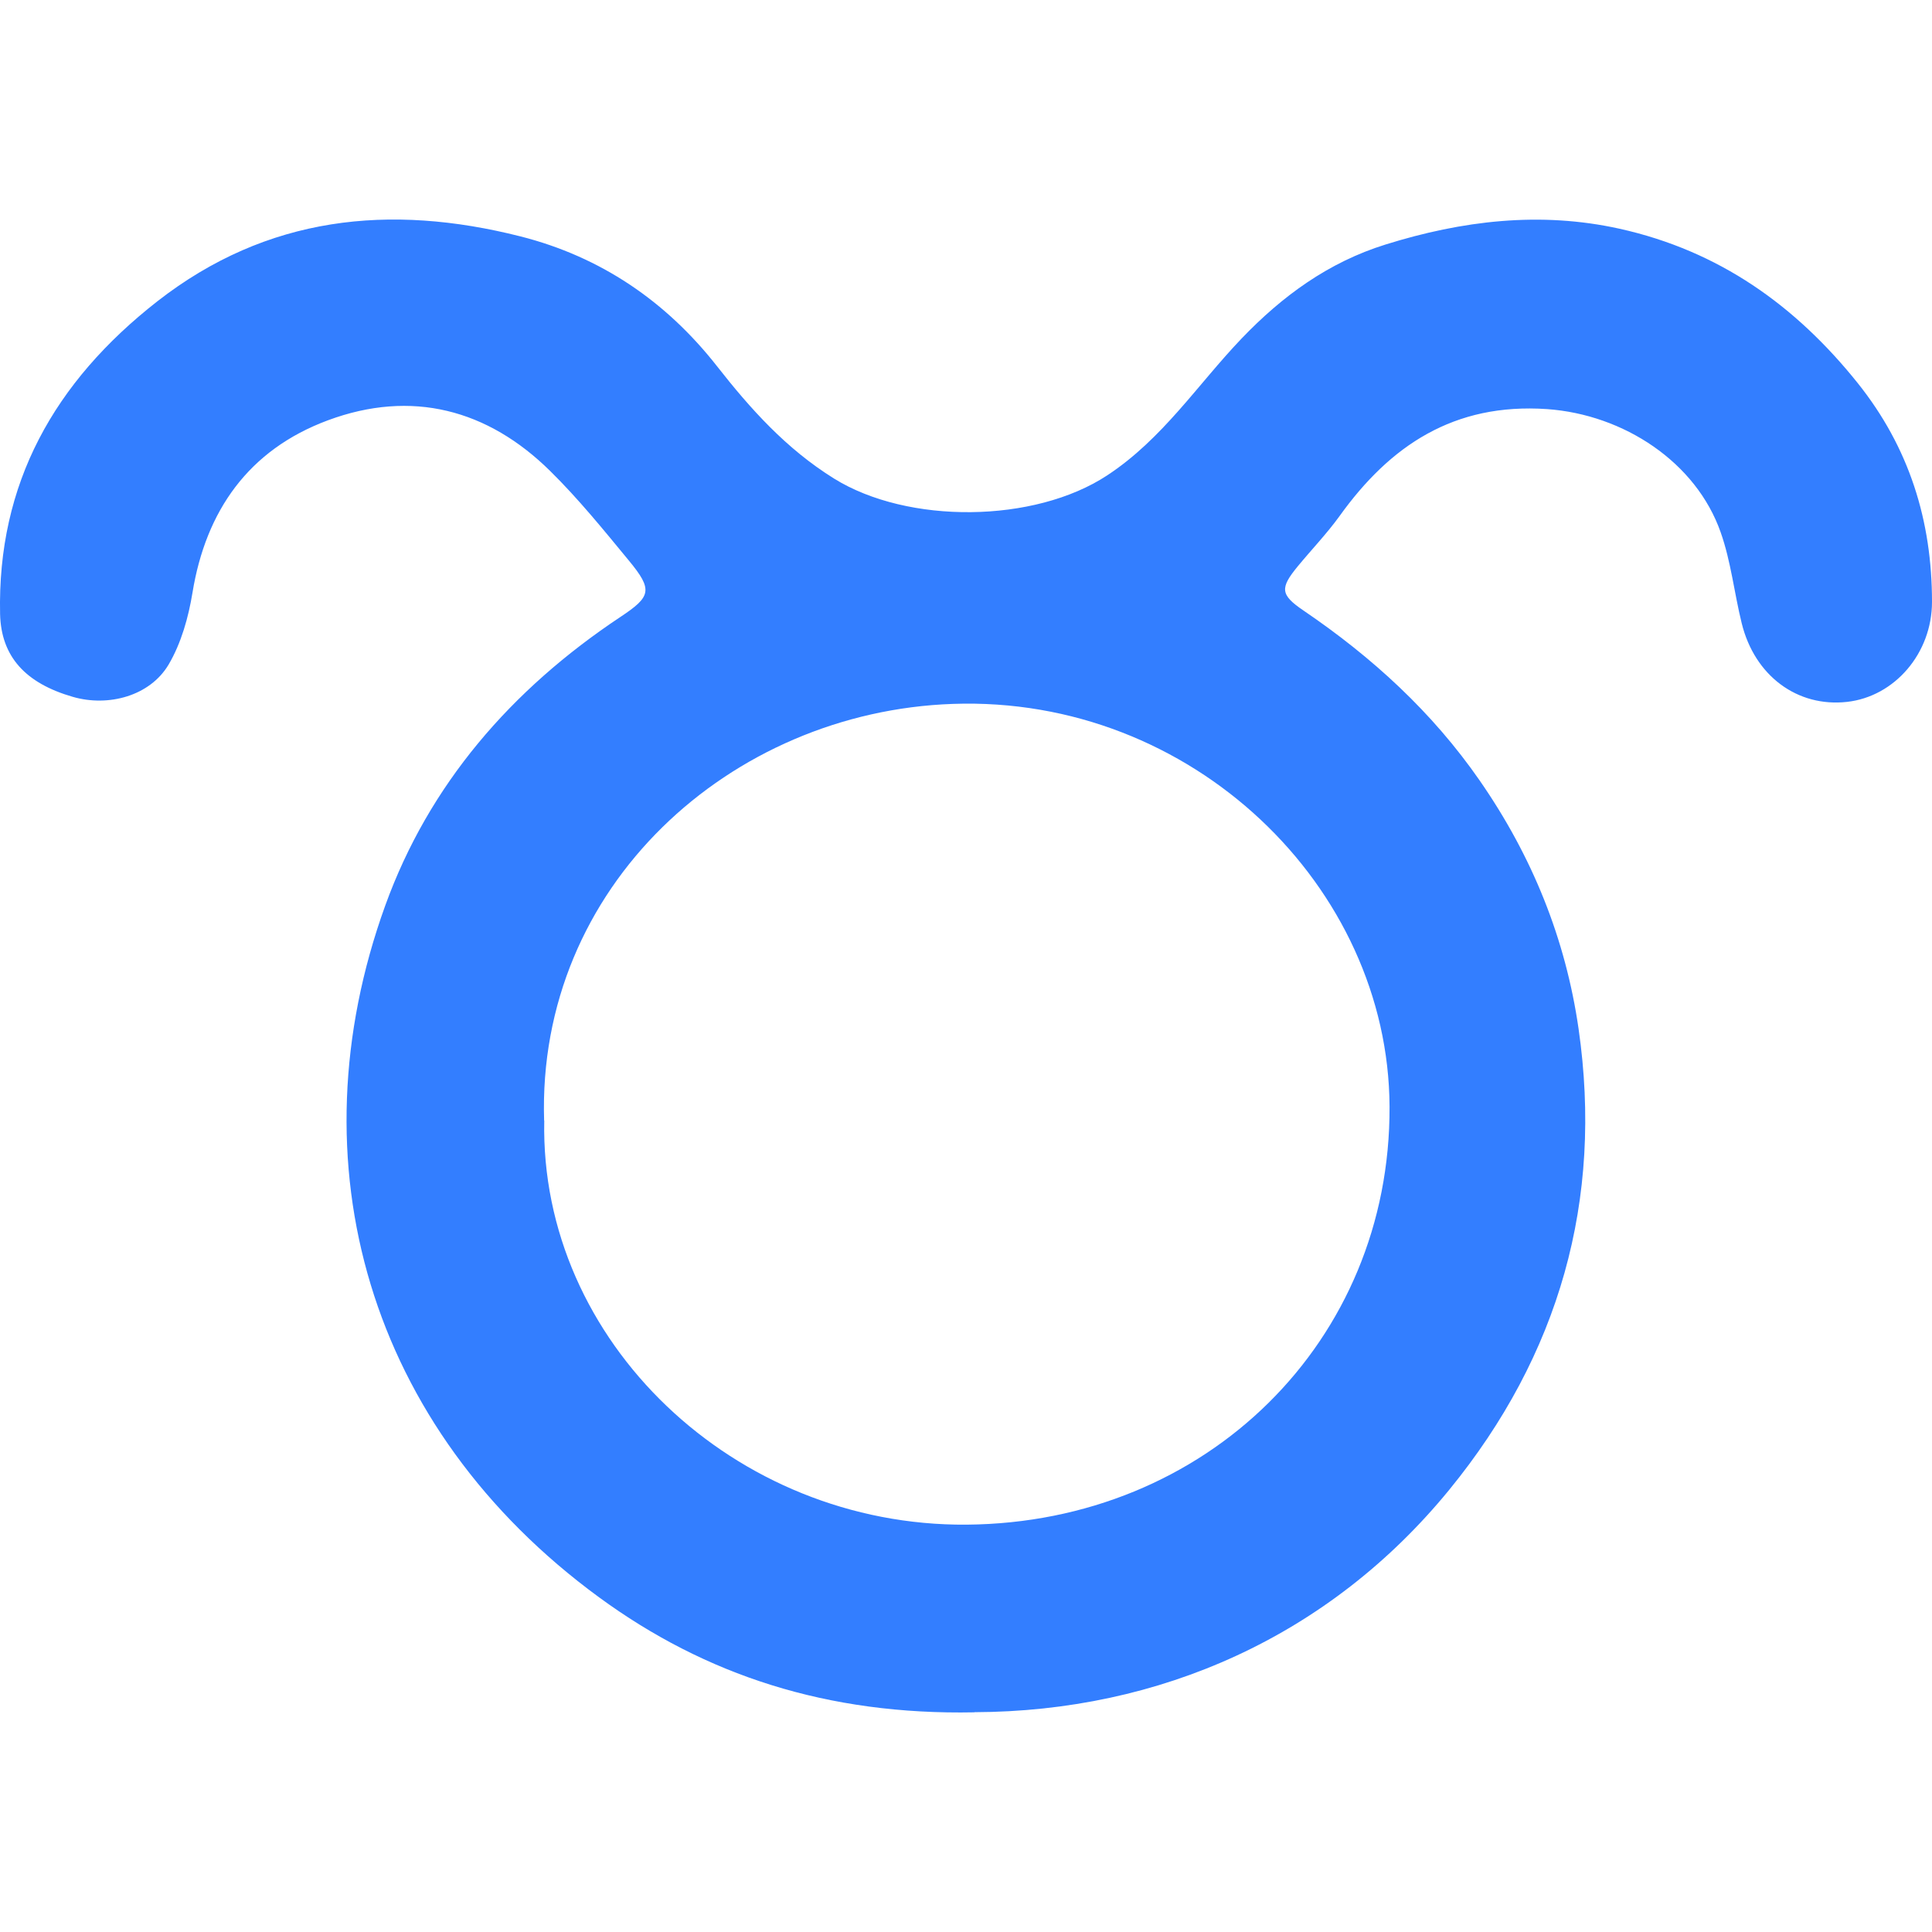
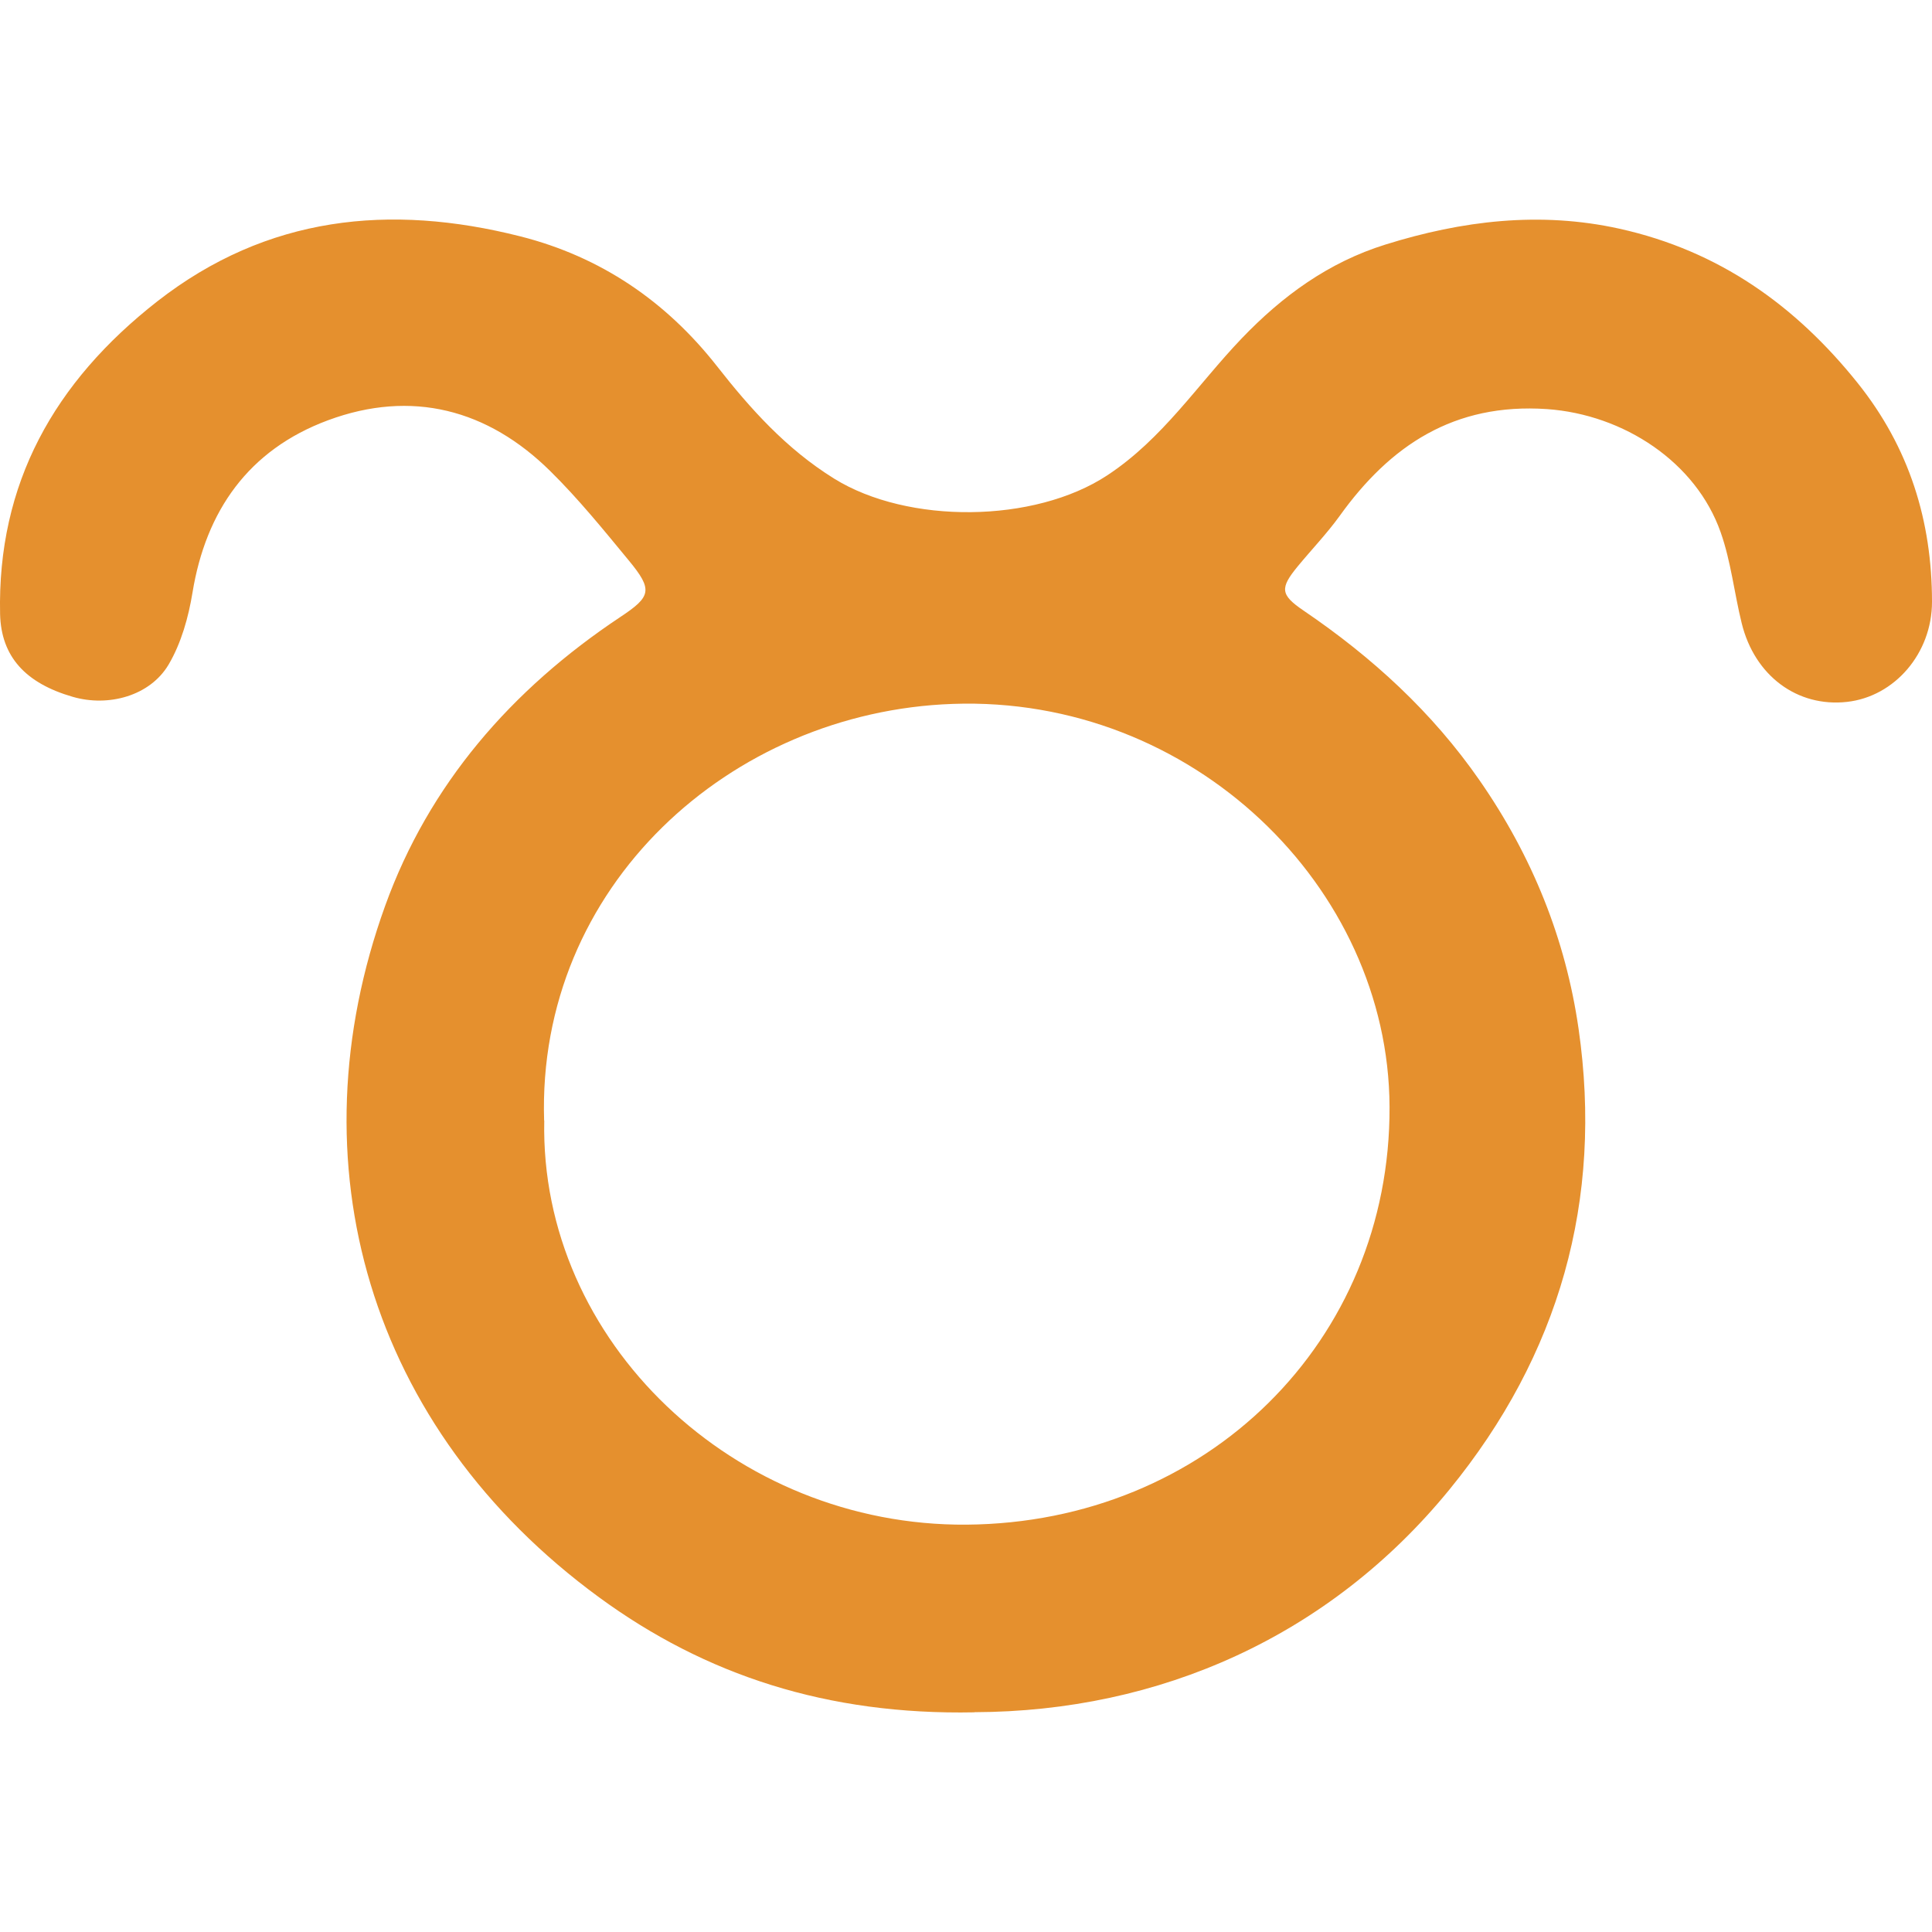
<svg xmlns="http://www.w3.org/2000/svg" width="44" height="44" viewBox="0 0 44 44" fill="none">
  <rect x="0" y="0" width="44" height="44" fill="#CCCCCC" fill-opacity="0" />
-   <path d="M22.192 38.997C18.843 39.063 16.065 38.15 13.645 36.379C8.379 32.525 6.659 26.477 8.772 20.628C9.769 17.866 11.642 15.705 14.127 14.052C14.83 13.586 14.875 13.436 14.321 12.765C13.746 12.068 13.175 11.362 12.532 10.729C11.109 9.323 9.376 8.865 7.471 9.571C5.655 10.245 4.688 11.639 4.384 13.496C4.292 14.058 4.128 14.646 3.84 15.135C3.417 15.849 2.47 16.106 1.657 15.87C0.58 15.559 0.026 14.954 0.002 13.986C-0.063 11.02 1.229 8.701 3.589 6.858C6.081 4.917 8.879 4.631 11.85 5.383C13.681 5.847 15.169 6.861 16.33 8.341C17.089 9.309 17.902 10.219 18.995 10.899C20.677 11.944 23.558 11.918 25.216 10.826C26.481 9.994 27.273 8.759 28.276 7.71C29.208 6.737 30.256 5.974 31.551 5.57C33.292 5.026 35.072 4.807 36.888 5.21C39.154 5.714 40.895 6.961 42.303 8.718C43.485 10.193 44 11.866 44 13.707C44 14.879 43.149 15.864 42.065 15.985C40.934 16.111 39.96 15.392 39.666 14.193C39.496 13.505 39.422 12.788 39.187 12.123C38.627 10.527 36.984 9.441 35.233 9.317C33.108 9.171 31.655 10.153 30.509 11.751C30.22 12.151 29.872 12.514 29.556 12.897C29.149 13.393 29.154 13.543 29.687 13.905C31.256 14.971 32.62 16.221 33.697 17.773C34.897 19.501 35.656 21.385 35.951 23.43C36.513 27.326 35.516 30.858 33.004 33.931C30.274 37.269 26.407 38.98 22.195 38.994L22.192 38.997ZM12.395 25.518C12.291 30.549 16.729 34.763 22.013 34.723C27.479 34.679 31.67 30.547 31.646 25.204C31.625 20.193 27.148 15.838 21.698 16.031C16.631 16.209 12.225 20.187 12.392 25.521L12.395 25.518Z" fill="#337EFF" />
+   <path d="M22.192 38.997C18.843 39.063 16.065 38.15 13.645 36.379C8.379 32.525 6.659 26.477 8.772 20.628C9.769 17.866 11.642 15.705 14.127 14.052C14.83 13.586 14.875 13.436 14.321 12.765C13.746 12.068 13.175 11.362 12.532 10.729C11.109 9.323 9.376 8.865 7.471 9.571C5.655 10.245 4.688 11.639 4.384 13.496C4.292 14.058 4.128 14.646 3.84 15.135C3.417 15.849 2.47 16.106 1.657 15.87C0.58 15.559 0.026 14.954 0.002 13.986C-0.063 11.02 1.229 8.701 3.589 6.858C6.081 4.917 8.879 4.631 11.85 5.383C13.681 5.847 15.169 6.861 16.33 8.341C17.089 9.309 17.902 10.219 18.995 10.899C20.677 11.944 23.558 11.918 25.216 10.826C26.481 9.994 27.273 8.759 28.276 7.71C29.208 6.737 30.256 5.974 31.551 5.57C33.292 5.026 35.072 4.807 36.888 5.21C39.154 5.714 40.895 6.961 42.303 8.718C43.485 10.193 44 11.866 44 13.707C44 14.879 43.149 15.864 42.065 15.985C40.934 16.111 39.96 15.392 39.666 14.193C39.496 13.505 39.422 12.788 39.187 12.123C38.627 10.527 36.984 9.441 35.233 9.317C33.108 9.171 31.655 10.153 30.509 11.751C30.22 12.151 29.872 12.514 29.556 12.897C29.149 13.393 29.154 13.543 29.687 13.905C31.256 14.971 32.62 16.221 33.697 17.773C34.897 19.501 35.656 21.385 35.951 23.43C36.513 27.326 35.516 30.858 33.004 33.931C30.274 37.269 26.407 38.98 22.195 38.994L22.192 38.997ZM12.395 25.518C12.291 30.549 16.729 34.763 22.013 34.723C27.479 34.679 31.67 30.547 31.646 25.204C31.625 20.193 27.148 15.838 21.698 16.031C16.631 16.209 12.225 20.187 12.392 25.521L12.395 25.518Z" fill="#E5902E" />
</svg>
